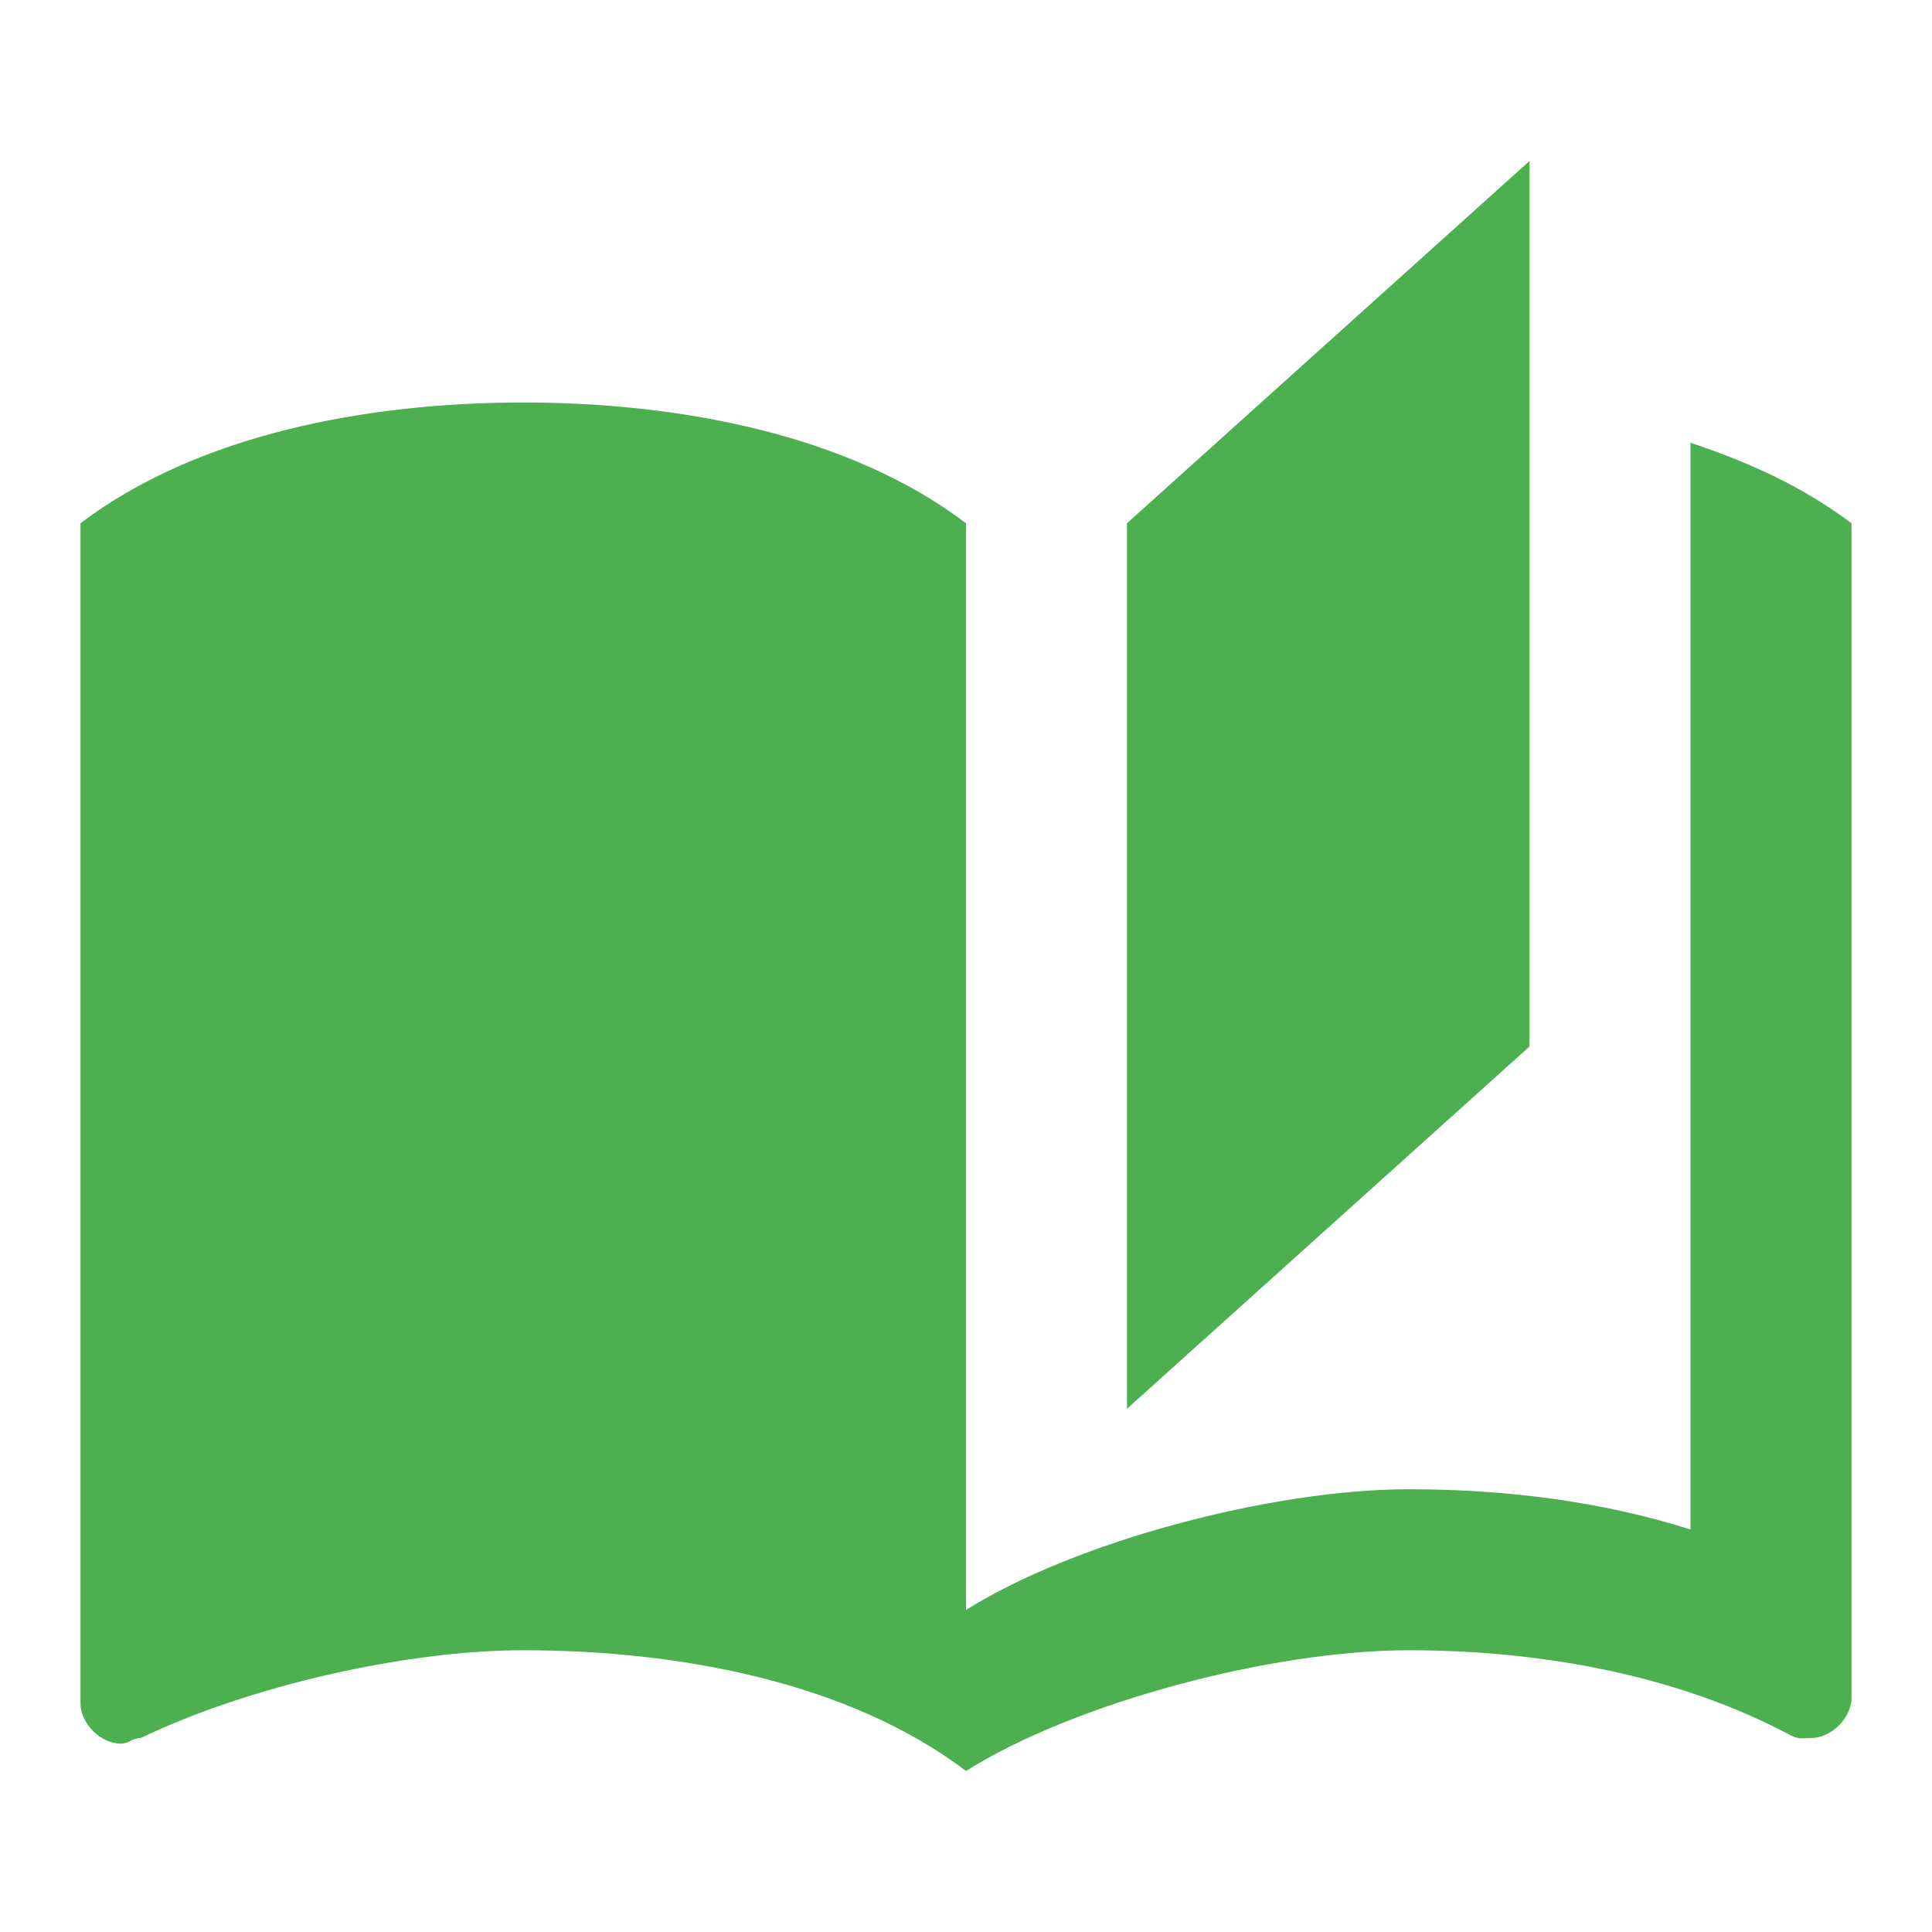
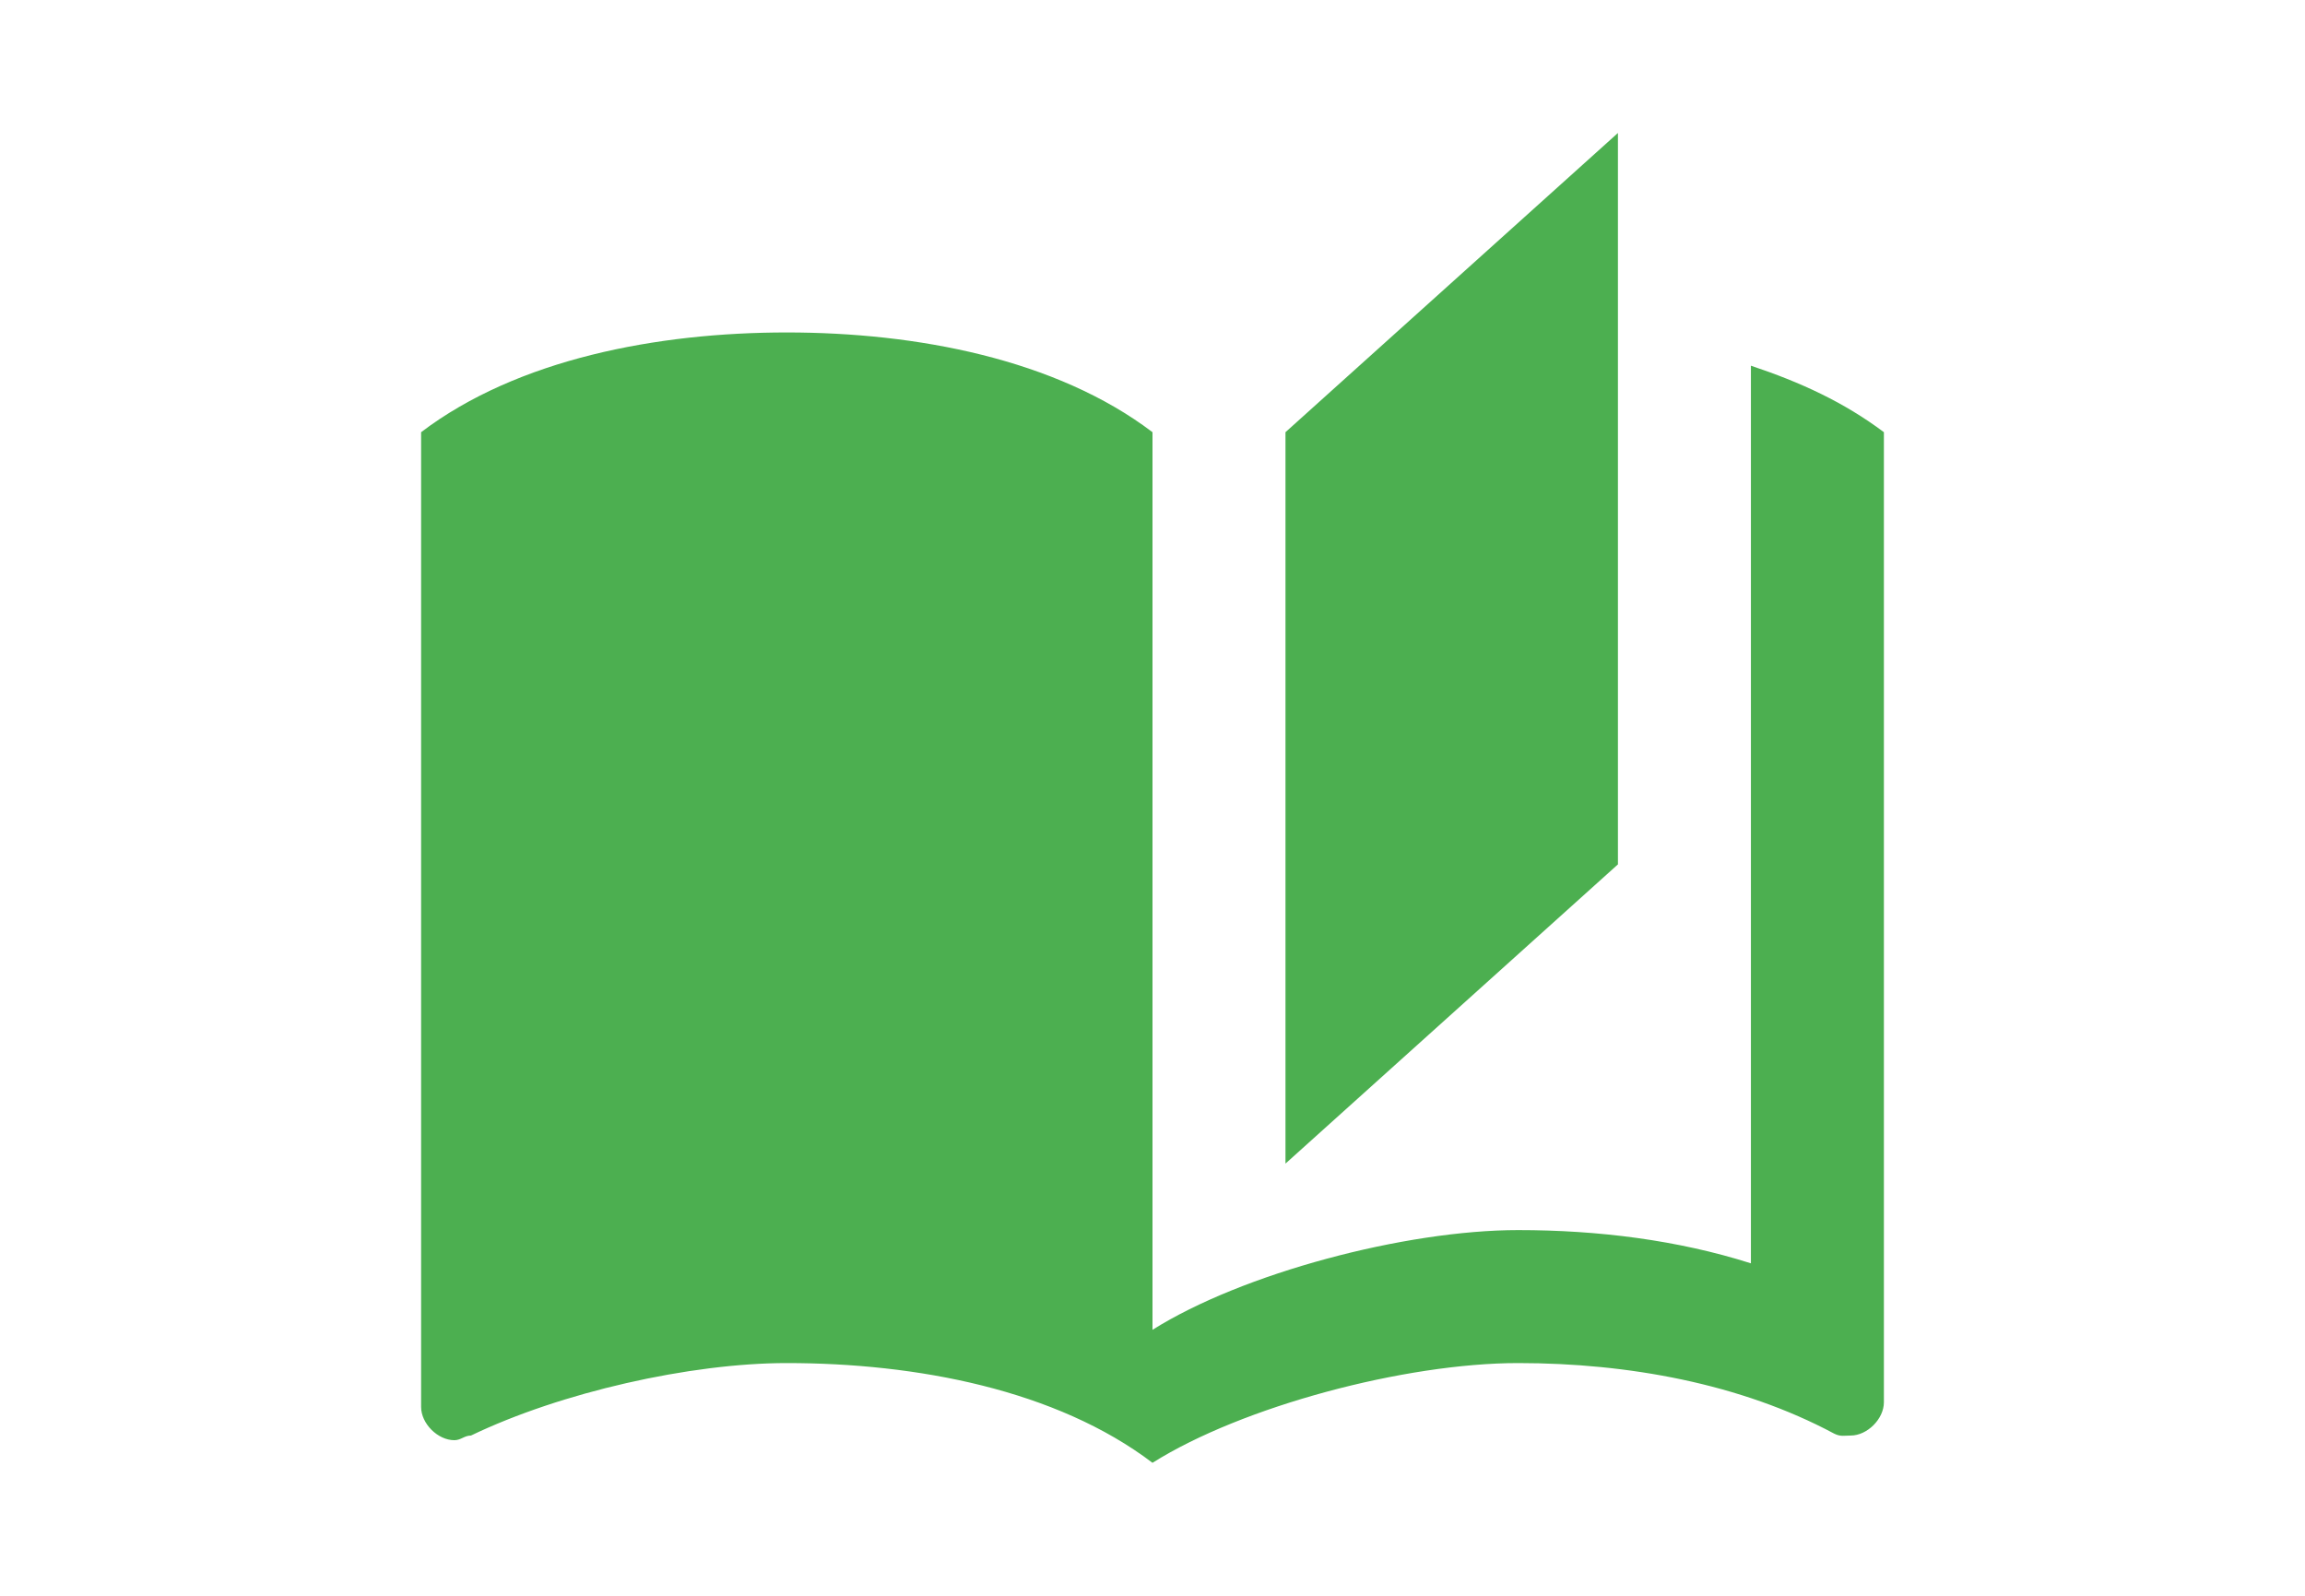
- <svg xmlns="http://www.w3.org/2000/svg" version="1.1" width="16px" height="16px" viewBox="0 0 24 24" fill="#C792EA">
+ <svg xmlns="http://www.w3.org/2000/svg" version="1.1" width="13px" height="9px" viewBox="0 0 24 24" fill="#C792EA">
  <path fill="#4CAF50" d="M19,2L14,6.5V17.5L19,13V2M6.5,5C4.55,5 2.45,5.4 1,6.5V21.16C1,21.41 1.25,21.66 1.5,21.66C1.6,21.66 1.65,21.59 1.75,21.59C3.1,20.94 5.05,20.5 6.5,20.5C8.45,20.5 10.55,20.9 12,22C13.35,21.15 15.8,20.5 17.5,20.5C19.15,20.5 20.85,20.81 22.25,21.56C22.35,21.61 22.4,21.59 22.5,21.59C22.75,21.59 23,21.34 23,21.09V6.5C22.4,6.05 21.75,5.75 21,5.5V7.5L21,13V19C19.9,18.65 18.7,18.5 17.5,18.5C15.8,18.5 13.35,19.15 12,20V13L12,8.5V6.5C10.55,5.4 8.45,5 6.5,5V5Z" />
</svg>
